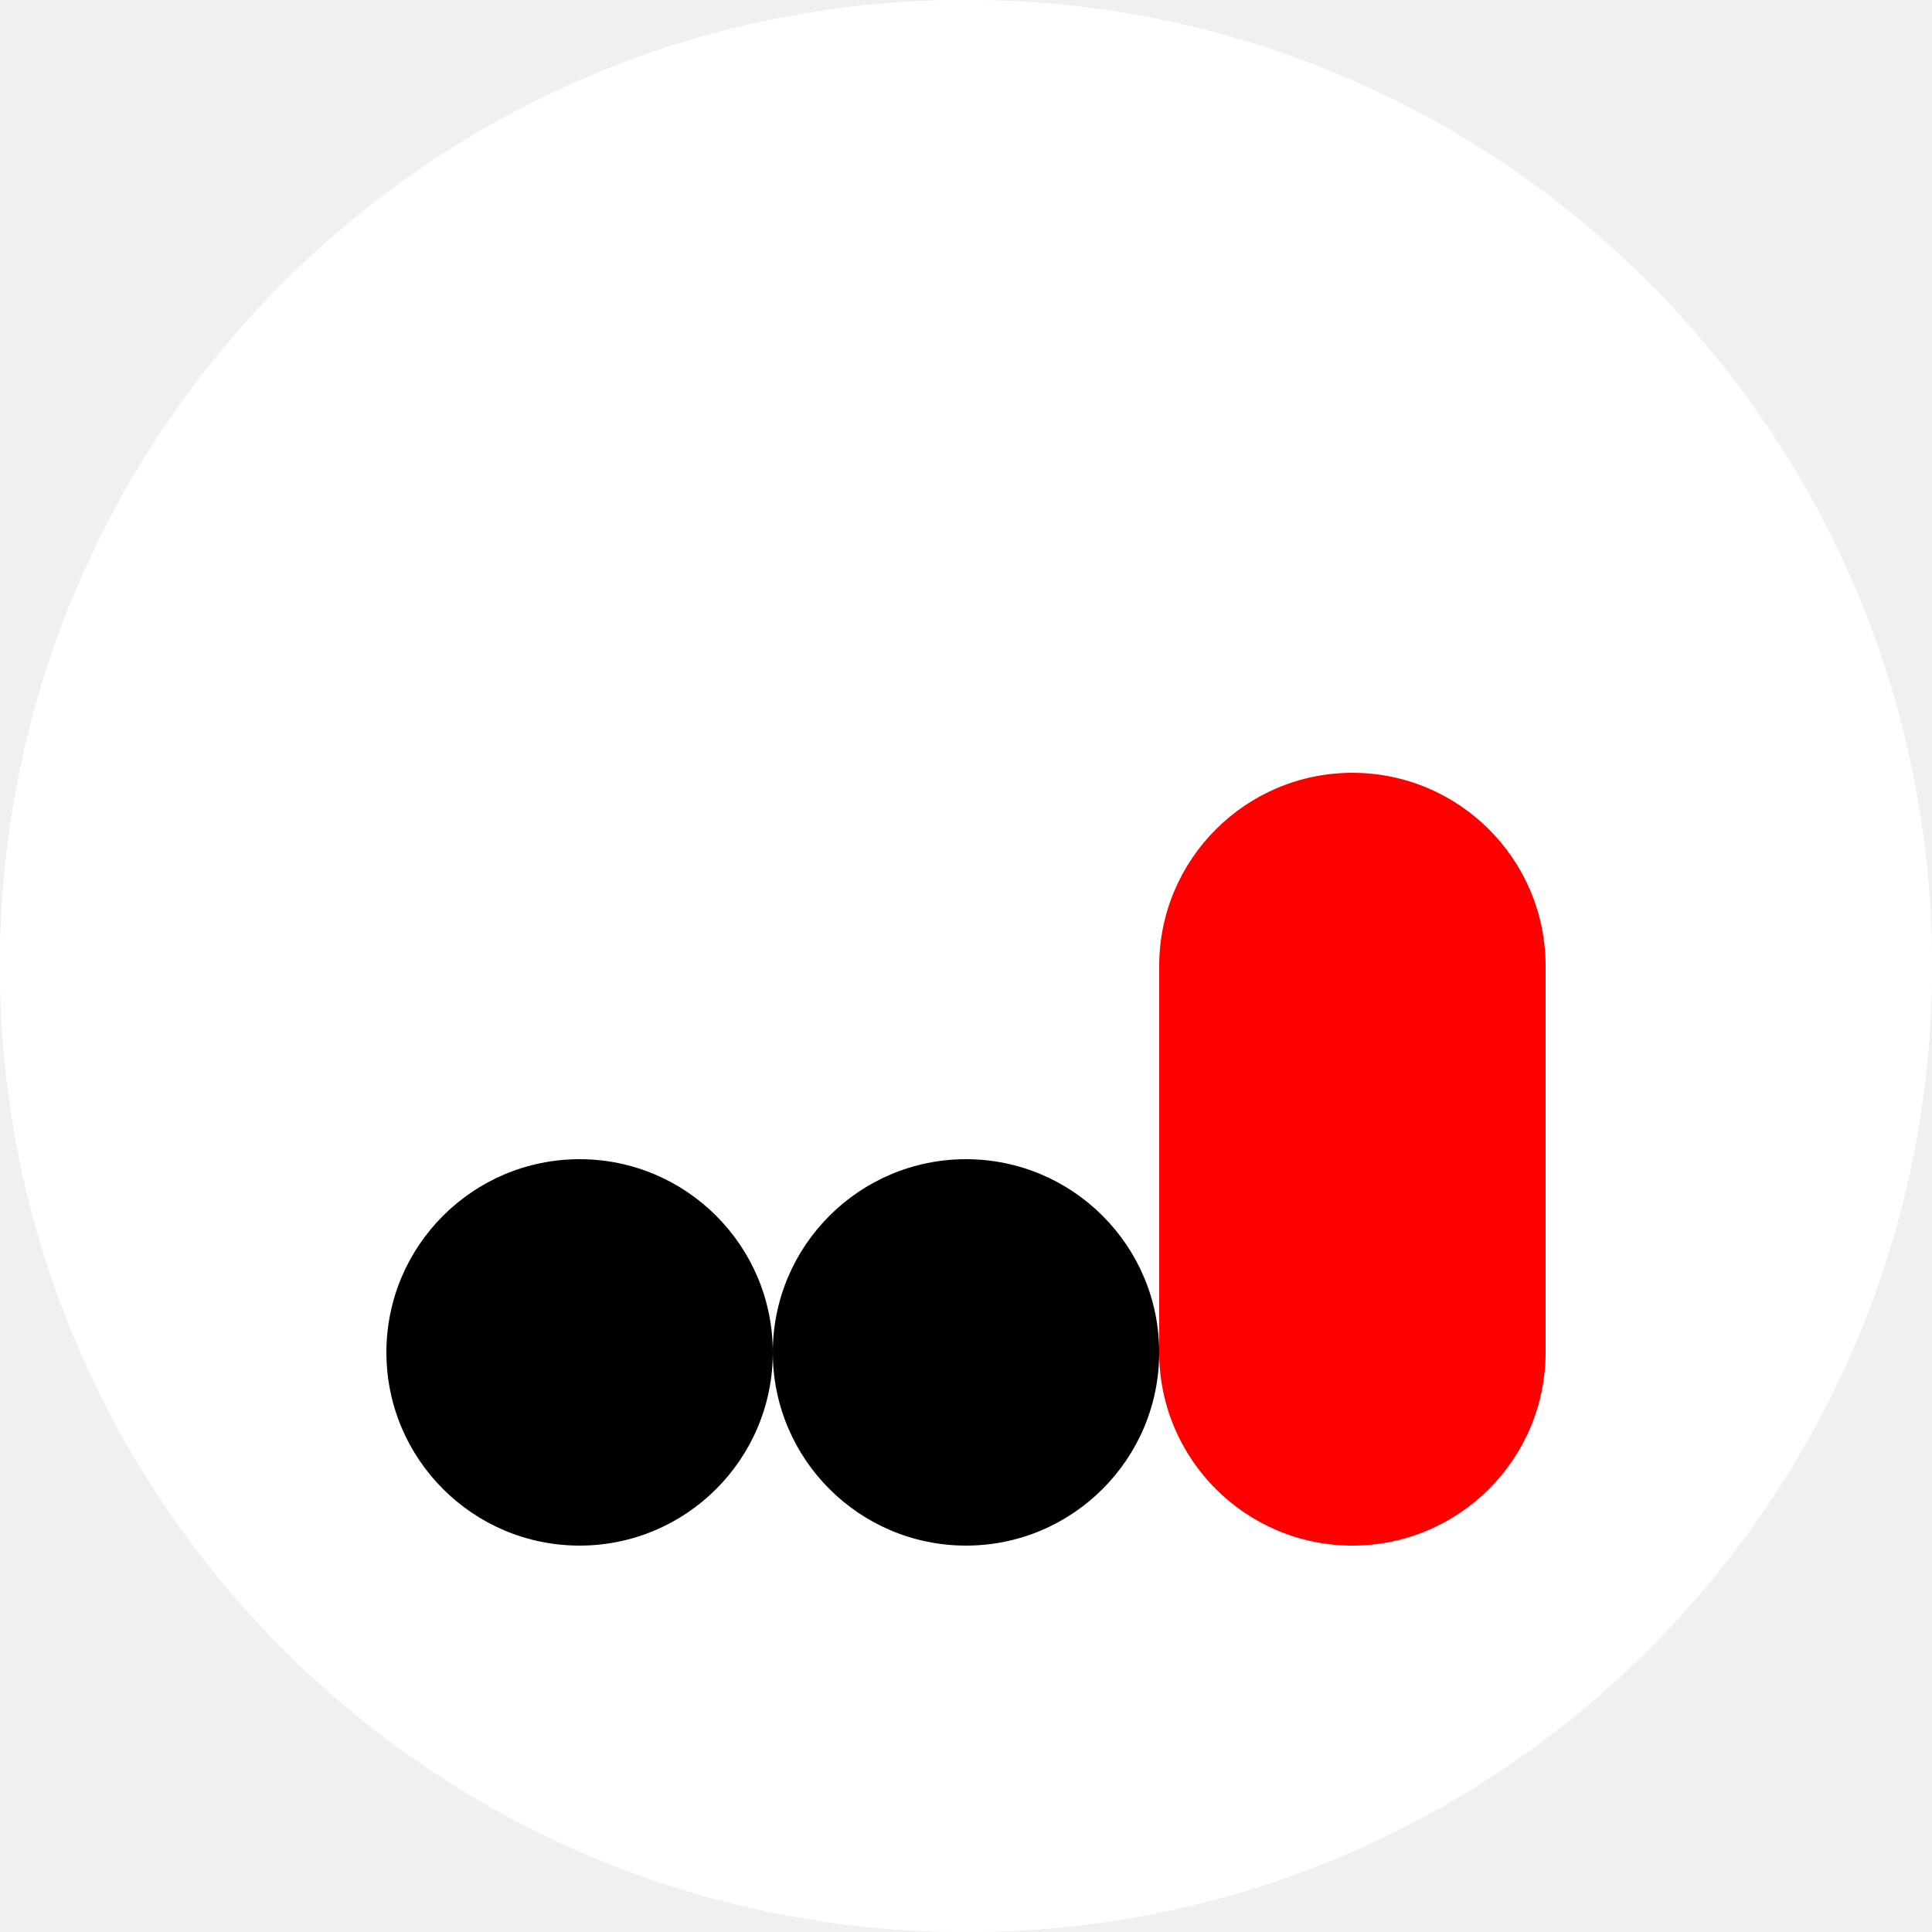
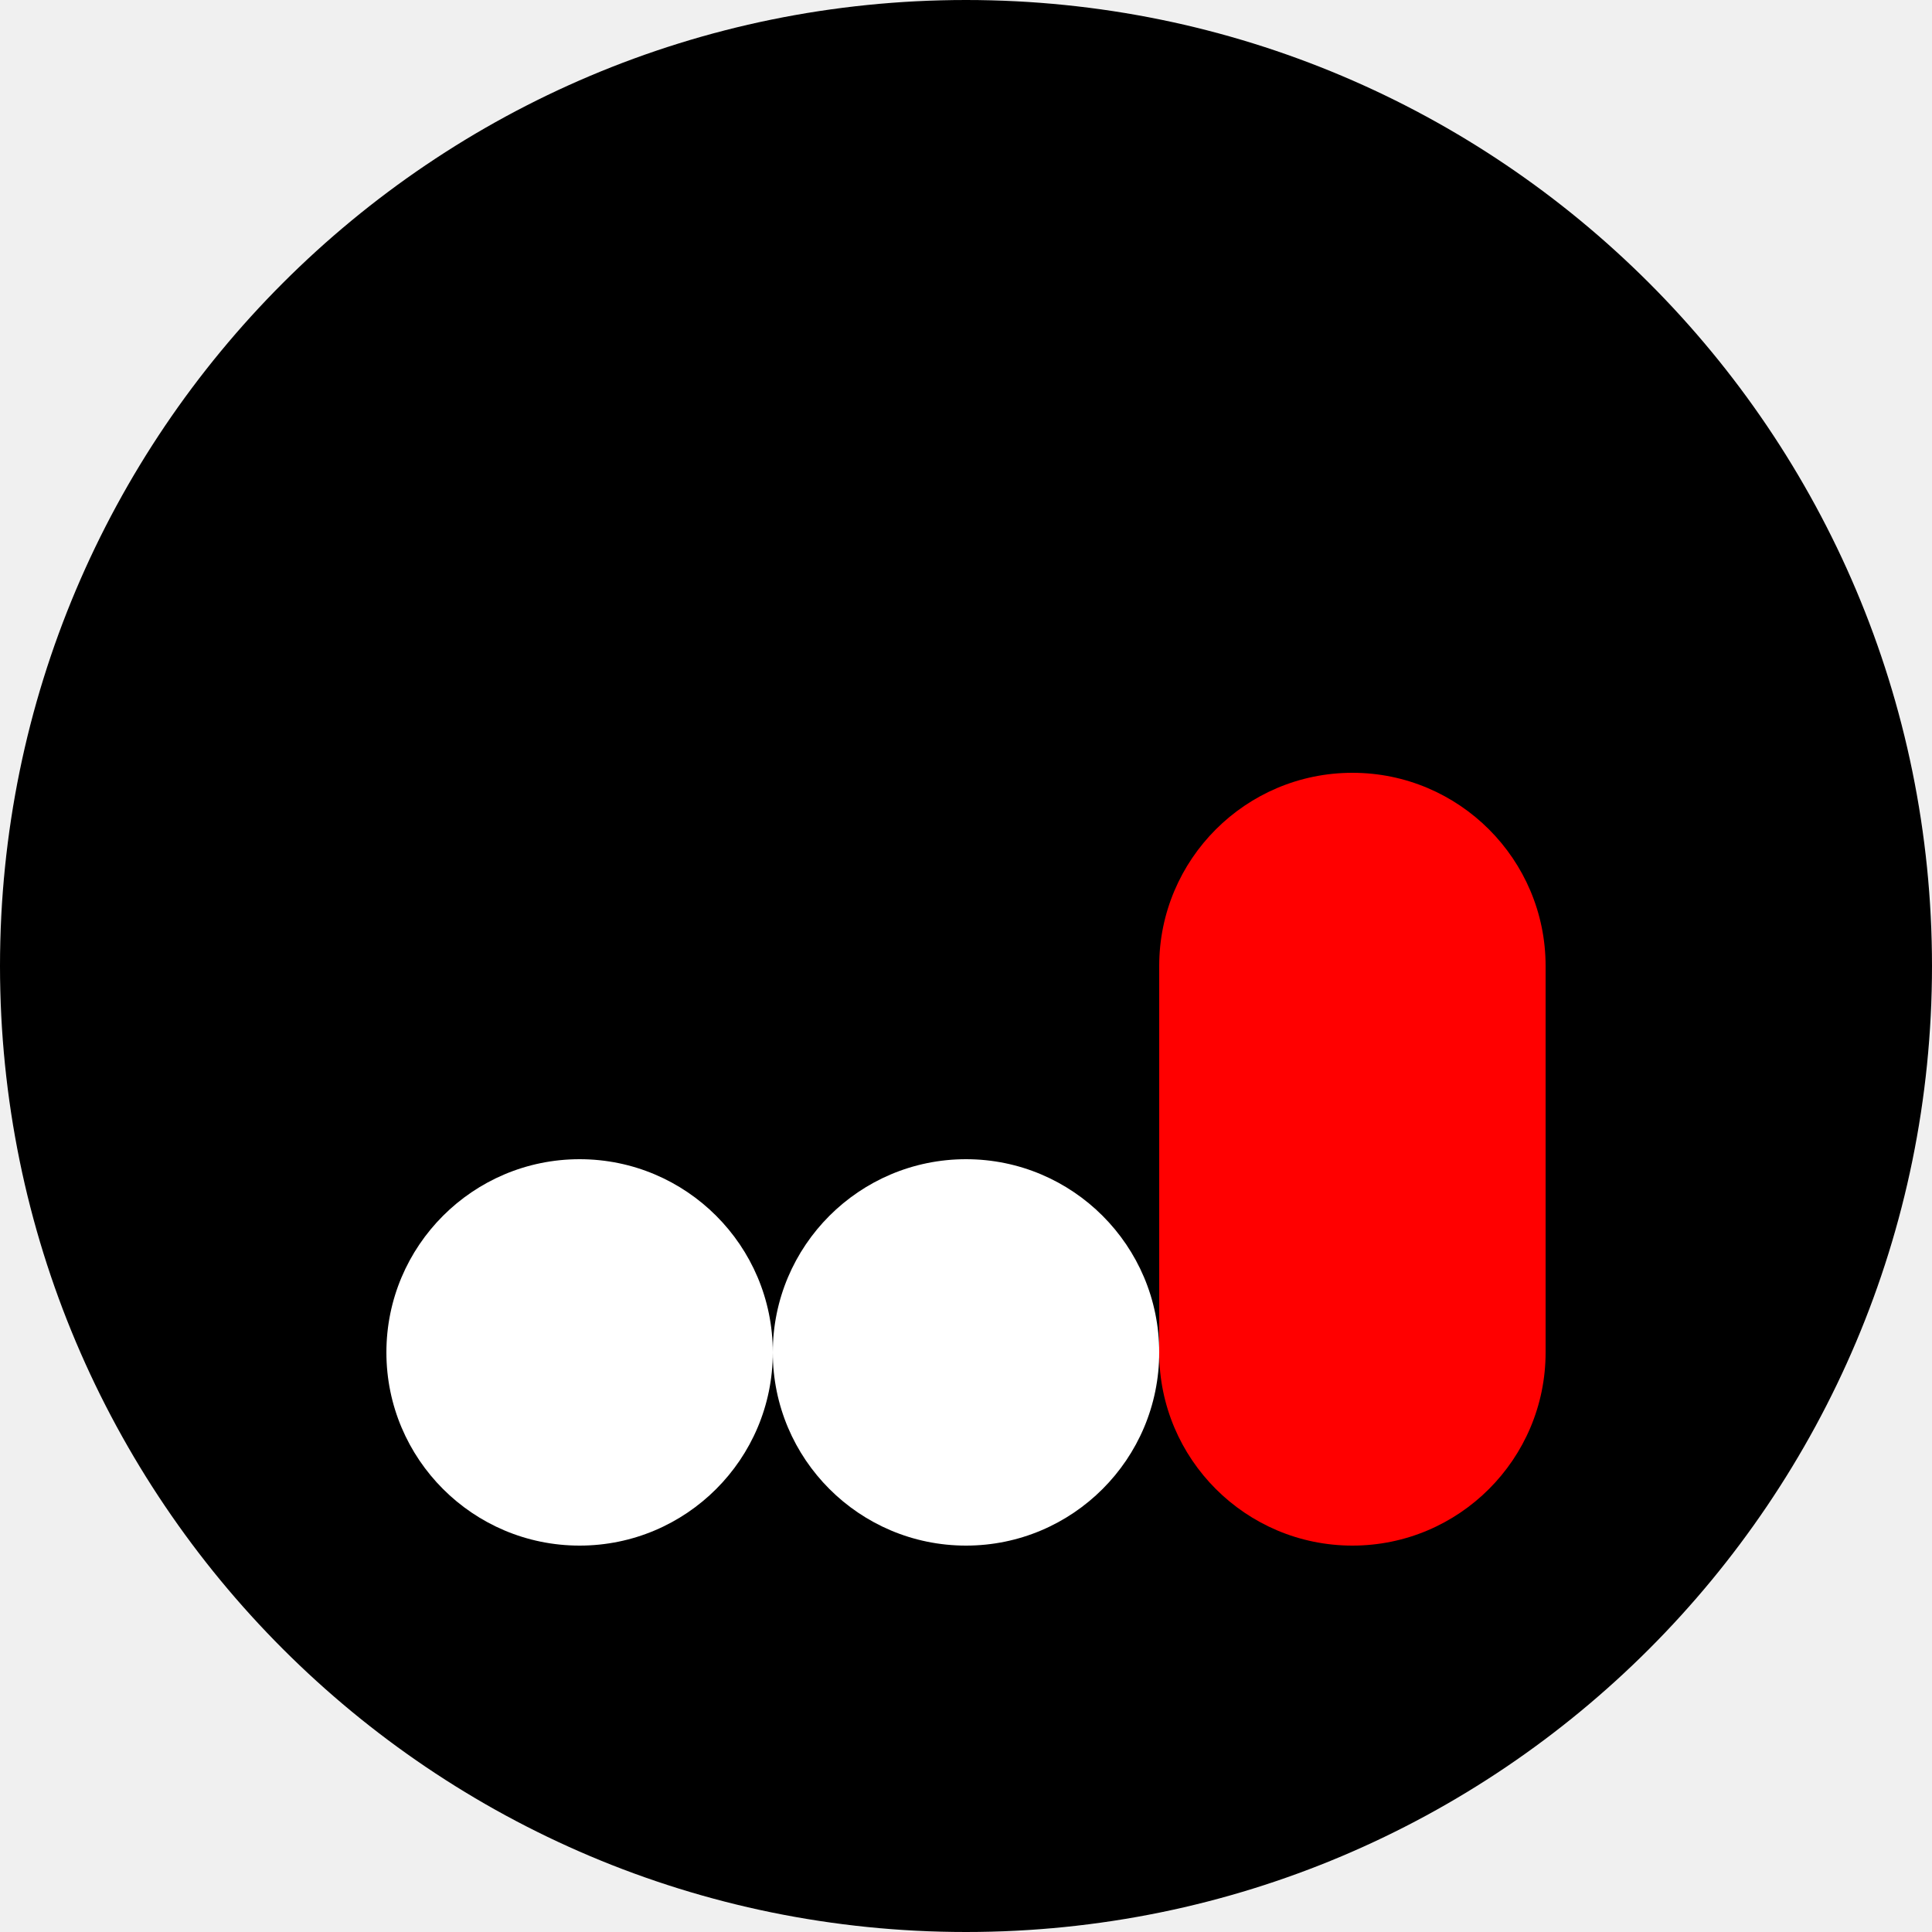
<svg xmlns="http://www.w3.org/2000/svg" width="5" height="5" viewBox="0 0 5 5" fill="none">
  <circle cx="2.5" cy="2.5" r="2.5" fill="white" />
-   <circle cx="2.5" cy="2.5" r="2.5" fill="white" />
+   <circle cx="2.5" cy="2.5" r="2.5" fill="black" />
  <path d="M3.5 2C3.776 2 4 2.224 4 2.5V3.5C4 3.776 3.776 4 3.5 4C3.224 4 3 3.776 3 3.5V2.5C3 2.224 3.224 2 3.5 2Z" fill="#FF0000" />
-   <path d="M2 3.5C2 3.224 2.224 3 2.5 3C2.776 3 3 3.224 3 3.5C3 3.776 2.776 4 2.5 4C2.224 4 2 3.776 2 3.5Z" fill="black" />
-   <path d="M1 3.5C1 3.224 1.224 3 1.5 3C1.776 3 2 3.224 2 3.5C2 3.776 1.776 4 1.5 4C1.224 4 1 3.776 1 3.5Z" fill="black" />
+   <path d="M2 3.5C2 3.224 2.224 3 2.5 3C2.776 3 3 3.224 3 3.5C3 3.776 2.776 4 2.5 4C2.224 4 2 3.776 2 3.5Z" fill="white" />
+   <path d="M1 3.5C1 3.224 1.224 3 1.5 3C1.776 3 2 3.224 2 3.5C2 3.776 1.776 4 1.5 4C1.224 4 1 3.776 1 3.5Z" fill="white" />
</svg>
